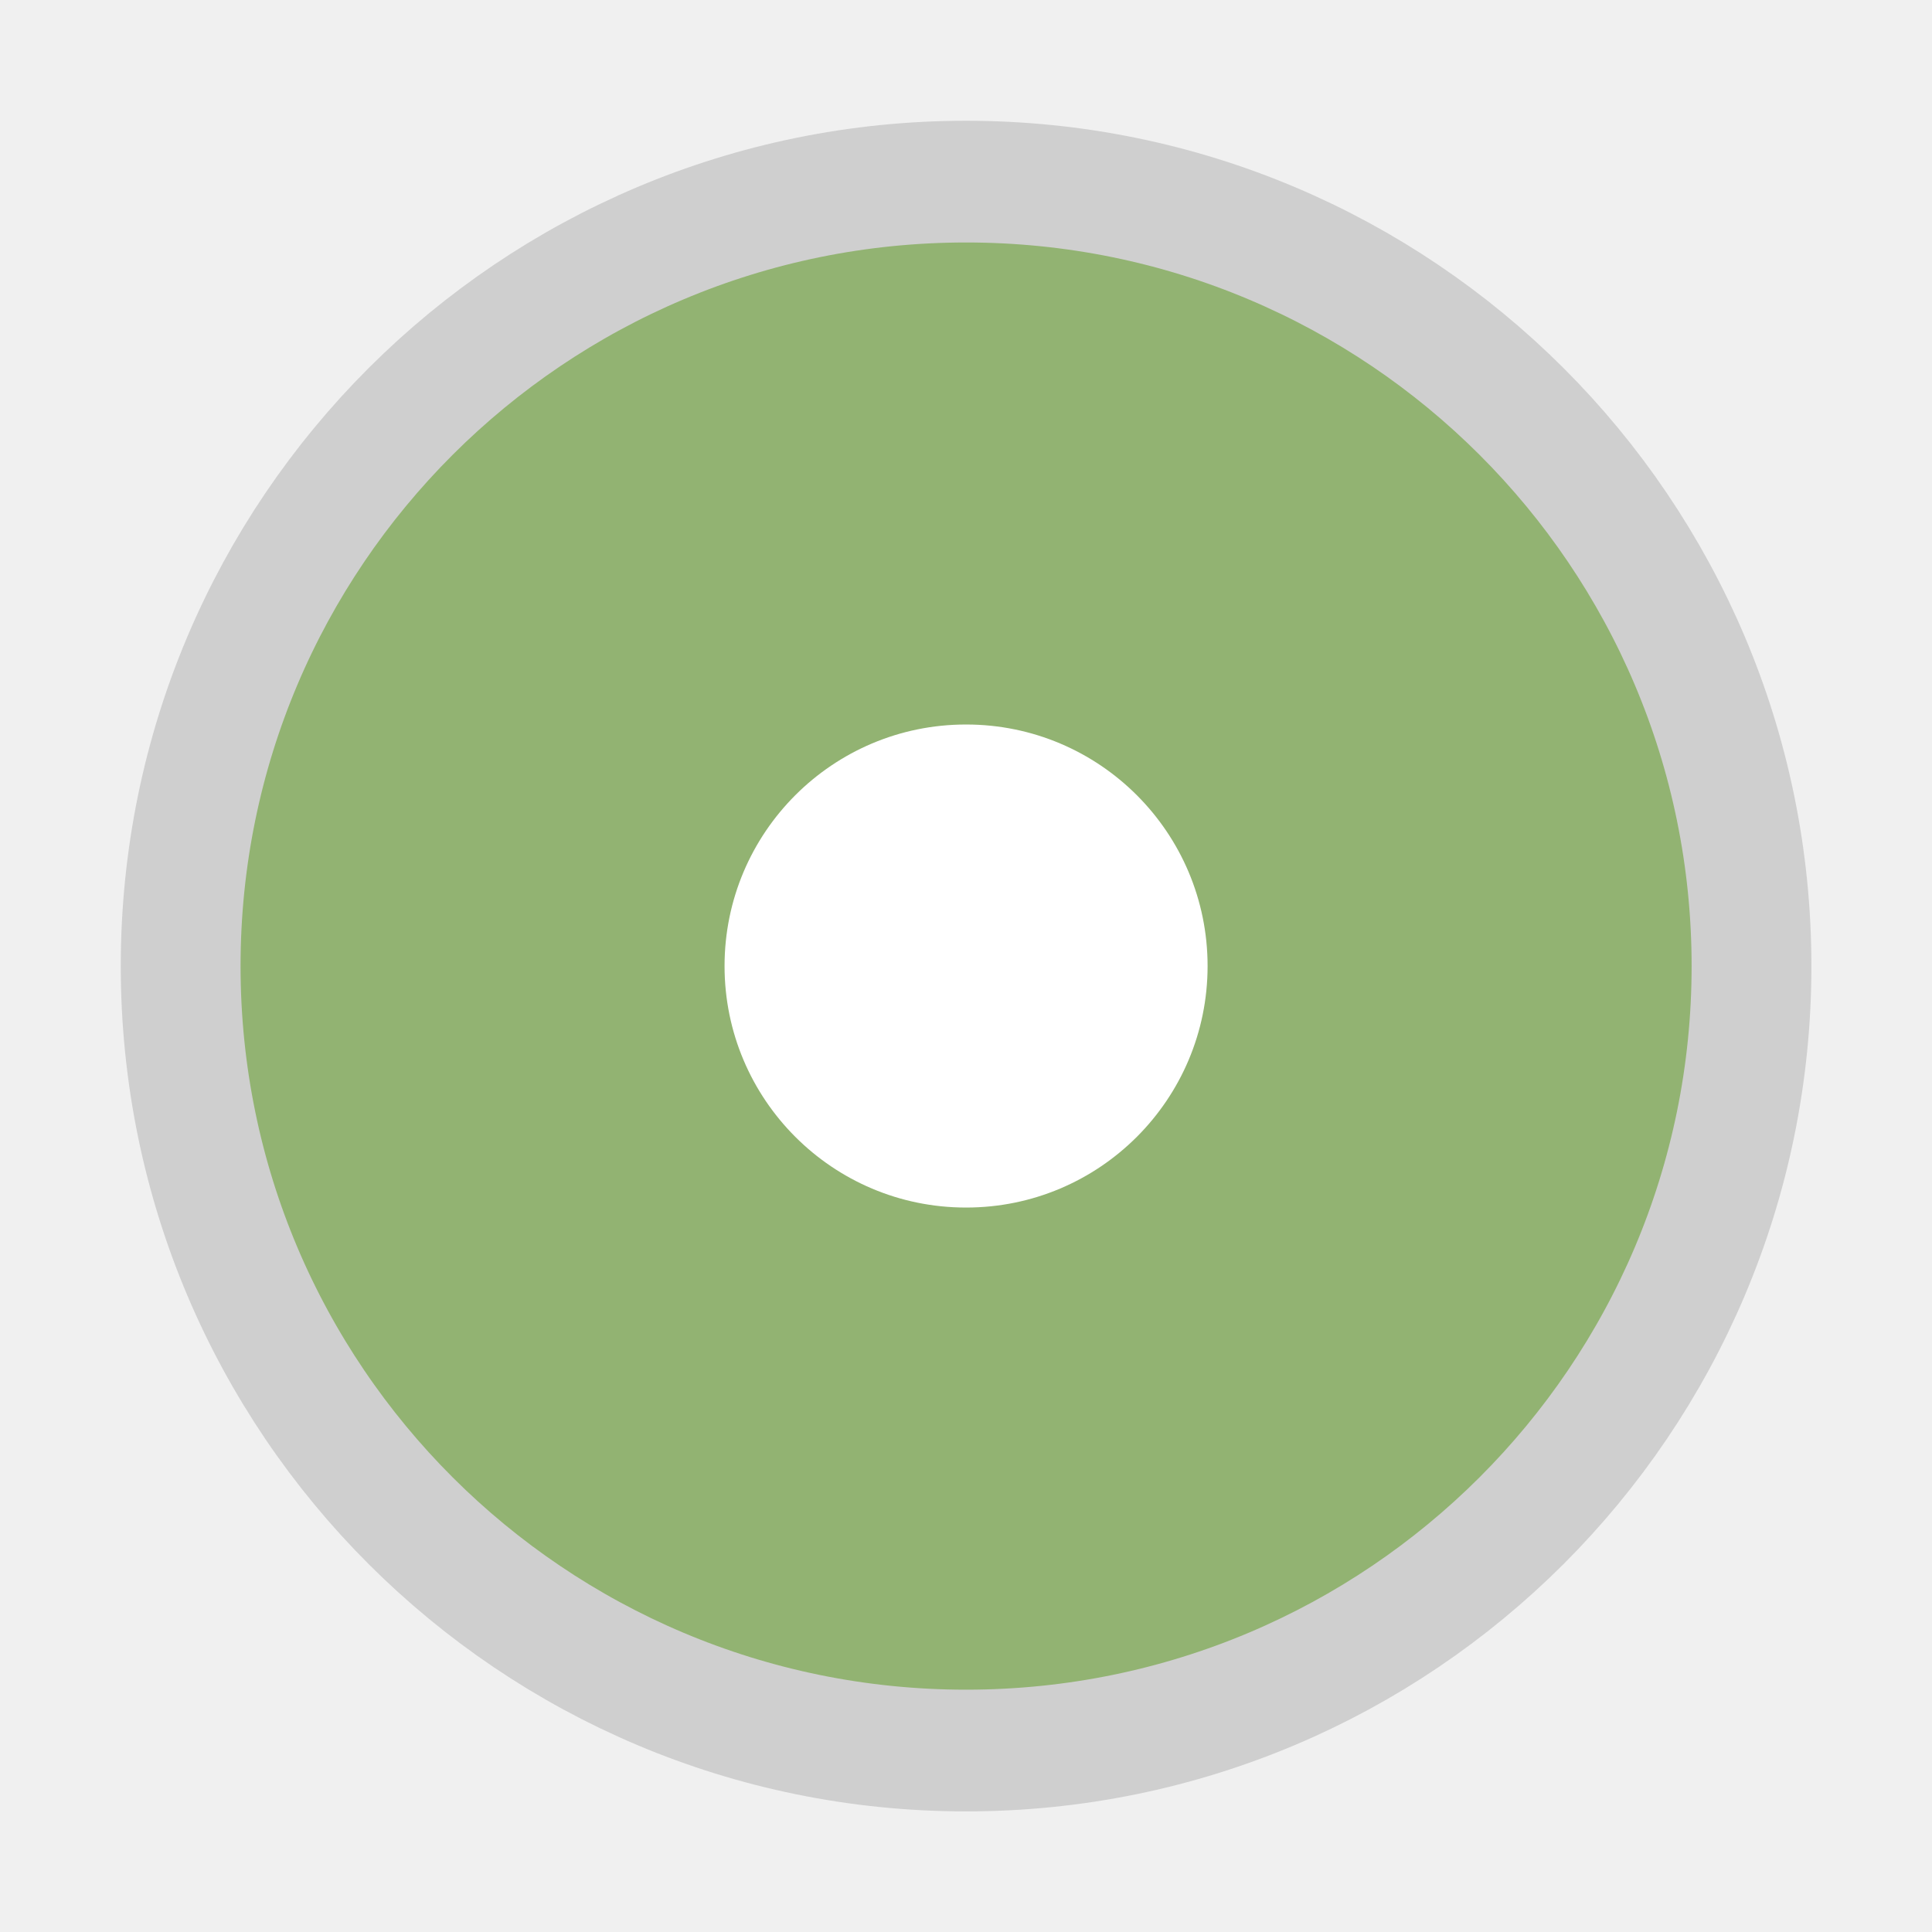
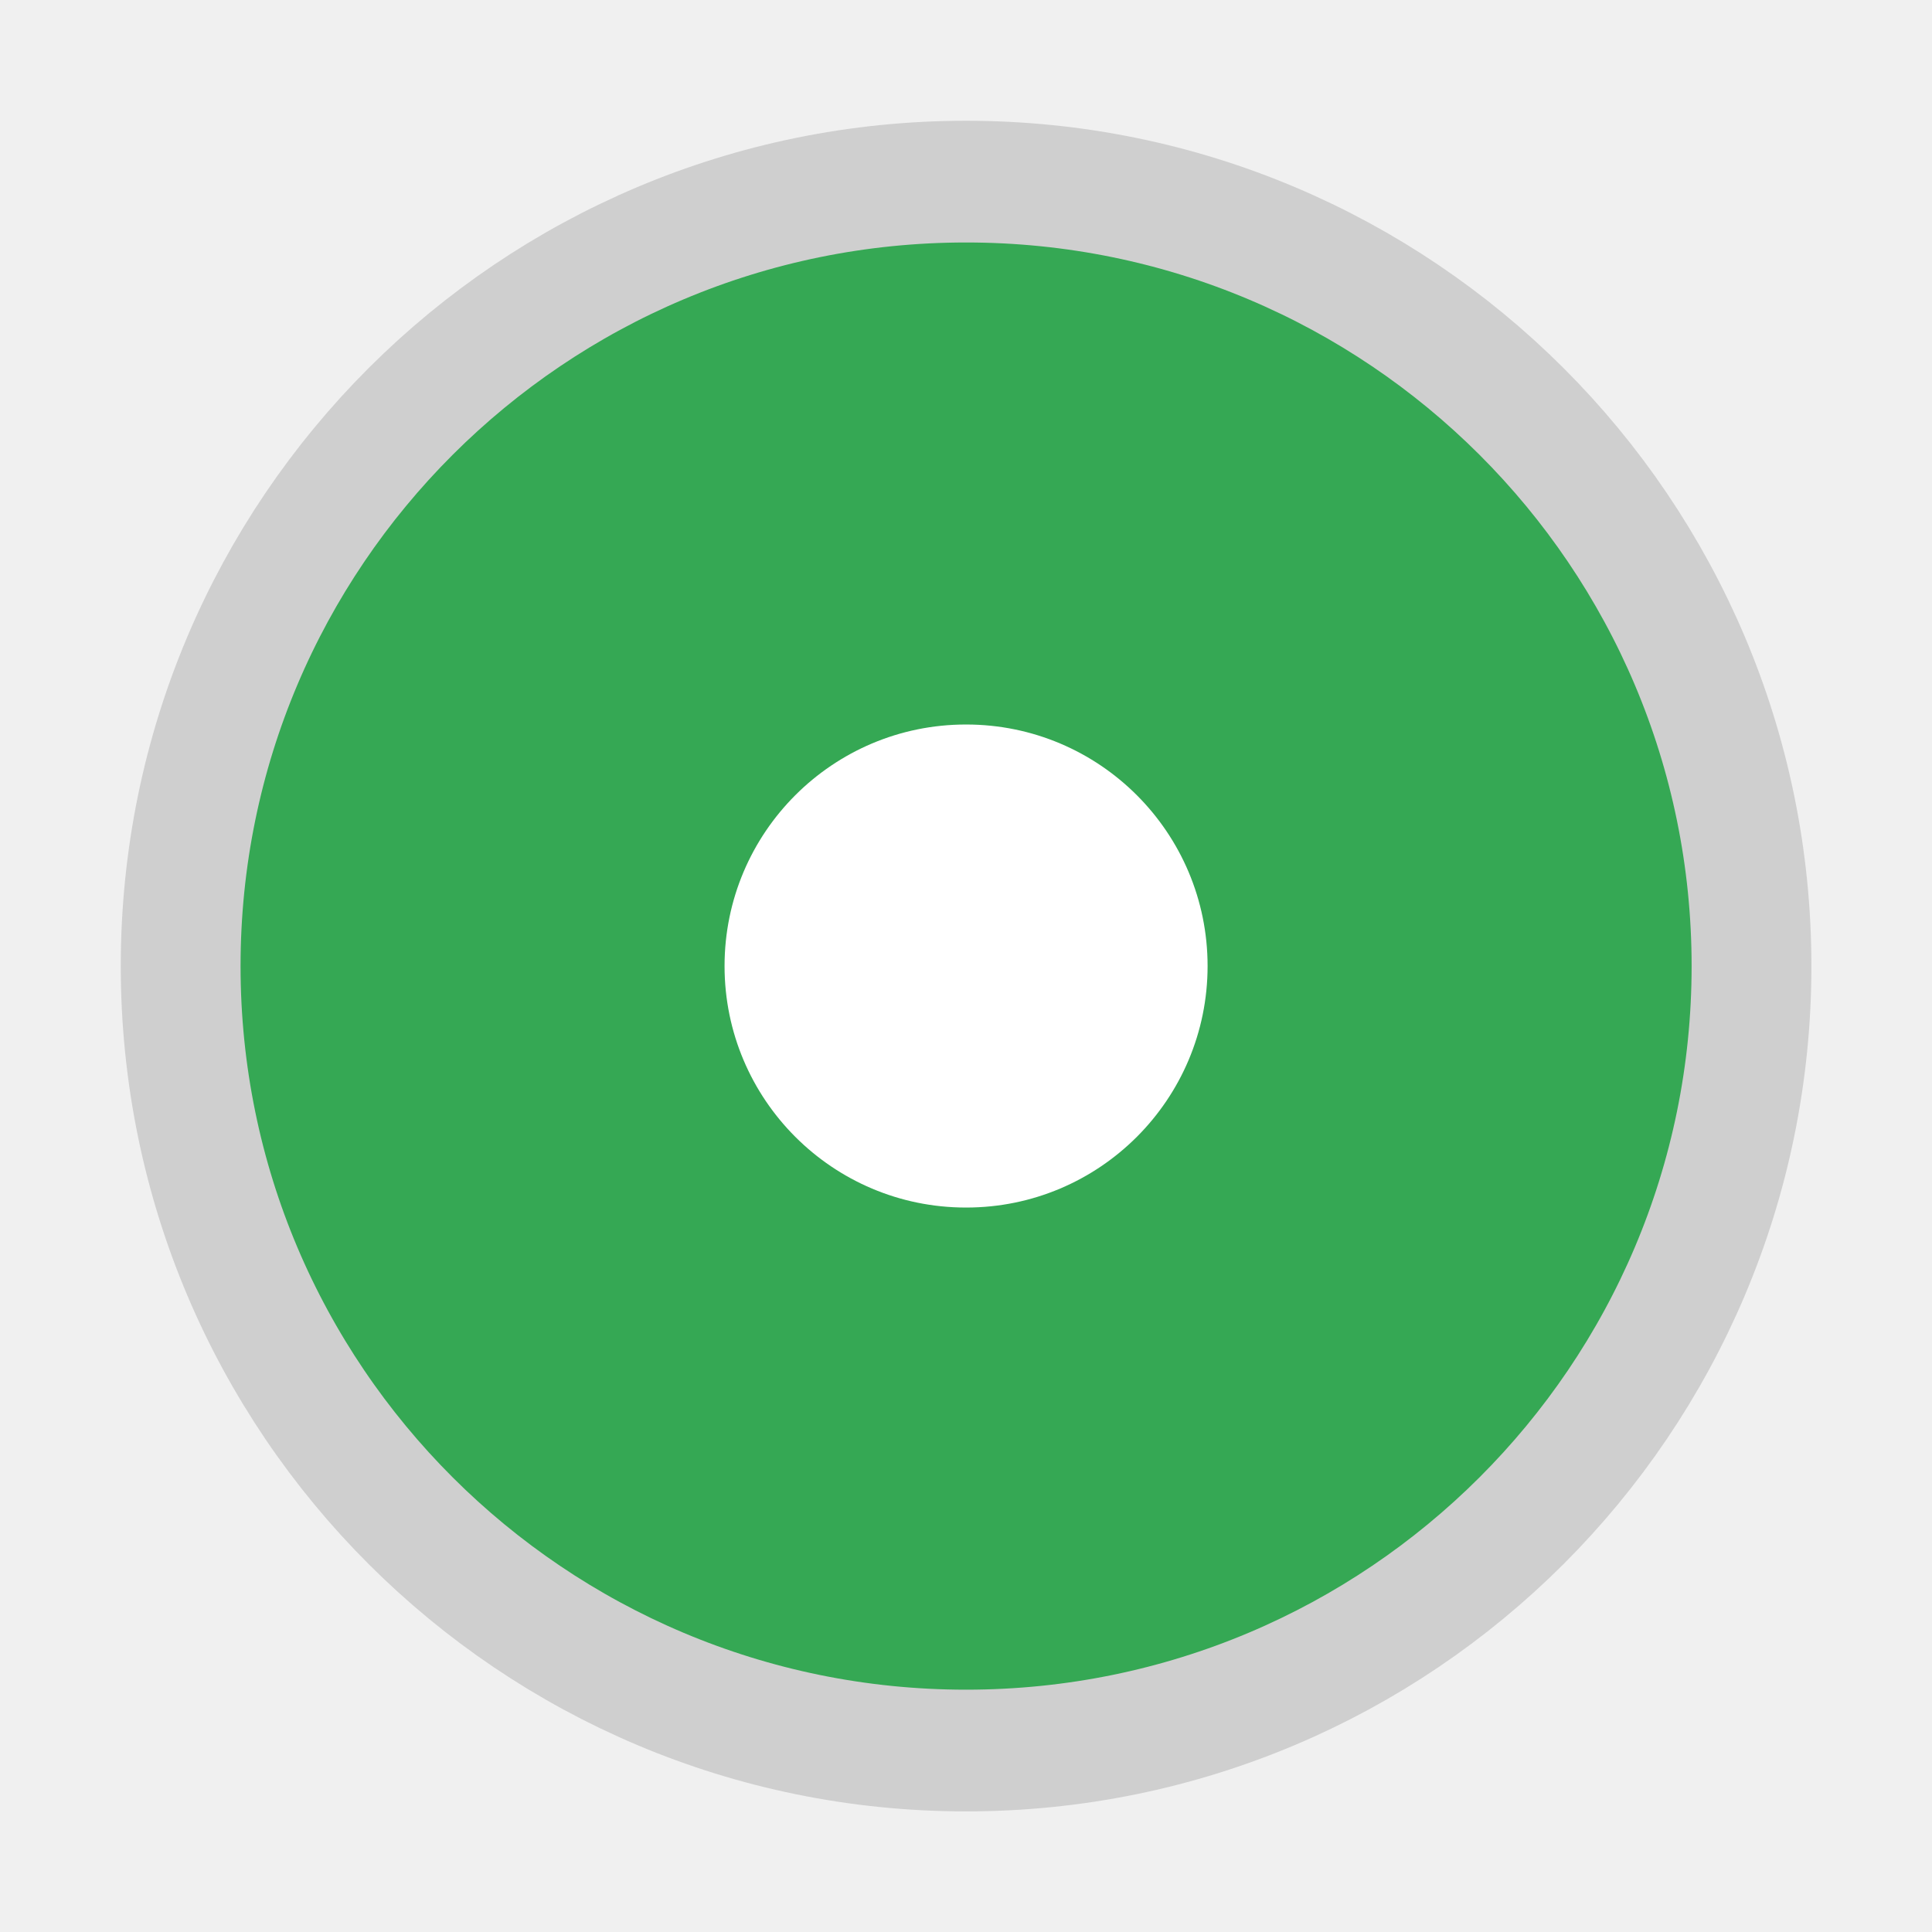
<svg xmlns="http://www.w3.org/2000/svg" width="16" height="16" viewBox="0 0 4.233 4.233" version="1.1" id="svg1829">
  <defs id="defs1823" />
  <g id="layer1" transform="translate(0,-292.7667)">
    <g transform="matrix(0.2645833,0,0,0.2645833,-30.69167,292.6708)" style="display:inline;opacity:1" id="radio-checked">
      <g transform="translate(19.00426,-4.6992607e-6)" id="radio-unchecked-2" style="display:inline">
        <g id="g10964-6">
          <g transform="matrix(0.9361725,0,0,0.93566,-96.78315,-244.7608)" id="radio-unchecked2-0" style="display:inline">
            <g style="display:inline;opacity:0.06;fill:#000000;fill-opacity:1" id="g7025-09-0" transform="translate(0,1.068763)">
              <g transform="matrix(0.5089163,0,0,0.5173982,181.7932,197.5643)" id="g5489-2-9-3-2-6" style="display:inline;fill:#000000;fill-opacity:1">
                <g id="g5428-8-1-7-5-4" style="fill:#000000;fill-opacity:1" />
              </g>
            </g>
            <rect y="261.979" x="206.991" height="17.1" width="17.091" id="rect14348-4-8" style="color:#000000;display:inline;overflow:visible;visibility:visible;fill:none;stroke:none;stroke-width:2;marker:none;enable-background:accumulate" />
            <g id="g7025-09">
              <g transform="matrix(0.5089163,0,0,0.5173982,181.7932,197.5643)" id="g5489-2-9-3-2" style="display:inline">
                <g id="g5428-8-1-7-5">
-                   <rect rx="13.651" y="127.604" x="52.652" height="26.837" width="27.303" id="rect5147-9-1-7-2" style="color:#000000;display:inline;overflow:visible;visibility:visible;fill:#92b372;fill-opacity:1;fill-rule:nonzero;stroke:#cfcfcf;stroke-width:2.082;stroke-linecap:butt;stroke-linejoin:round;stroke-miterlimit:4;stroke-dasharray:none;stroke-dashoffset:0;stroke-opacity:1;marker:none;enable-background:accumulate" ry="13.418" />
+                   <rect rx="13.651" y="127.604" x="52.652" height="26.837" width="27.303" id="rect5147-9-1-7-2" style="color:#000000;display:inline;overflow:visible;visibility:visible;fill:#35a854;fill-opacity:1;fill-rule:nonzero;stroke:#cfcfcf;stroke-width:2.082;stroke-linecap:butt;stroke-linejoin:round;stroke-miterlimit:4;stroke-dasharray:none;stroke-dashoffset:0;stroke-opacity:1;marker:none;enable-background:accumulate" ry="13.418" />
                </g>
              </g>
            </g>
          </g>
        </g>
      </g>
      <rect rx="1.999" y="6.362" x="122" height="4" width="4" id="use15101-5-7" style="color:#000000;display:inline;overflow:visible;visibility:visible;fill:#ffffff;fill-opacity:1;stroke:none;stroke-width:2.088;marker:none;enable-background:accumulate" ry="2" />
    </g>
  </g>
</svg>
